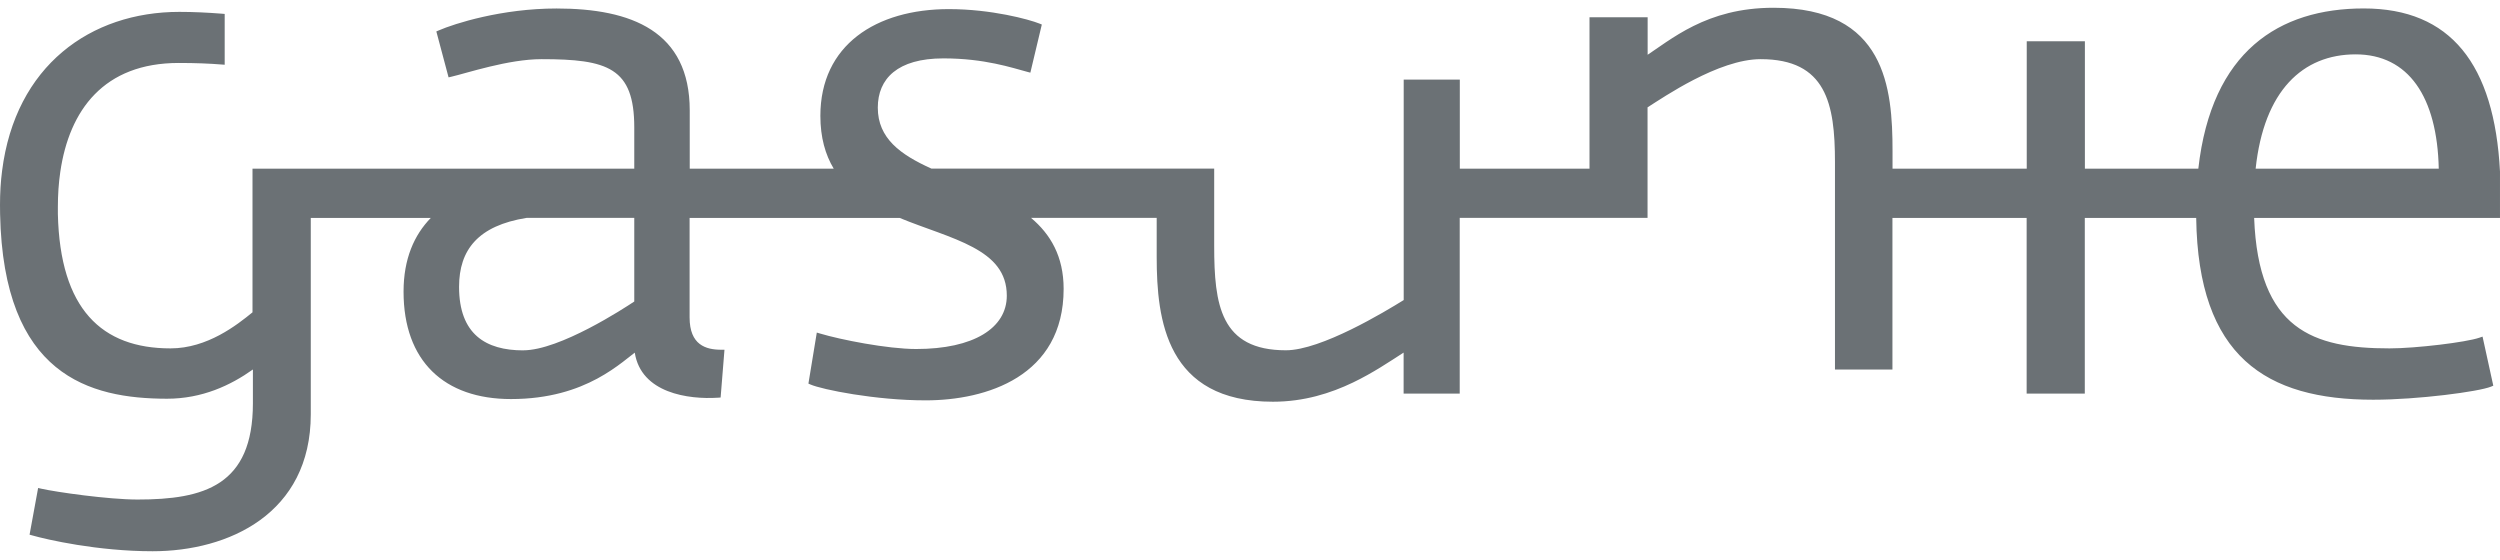
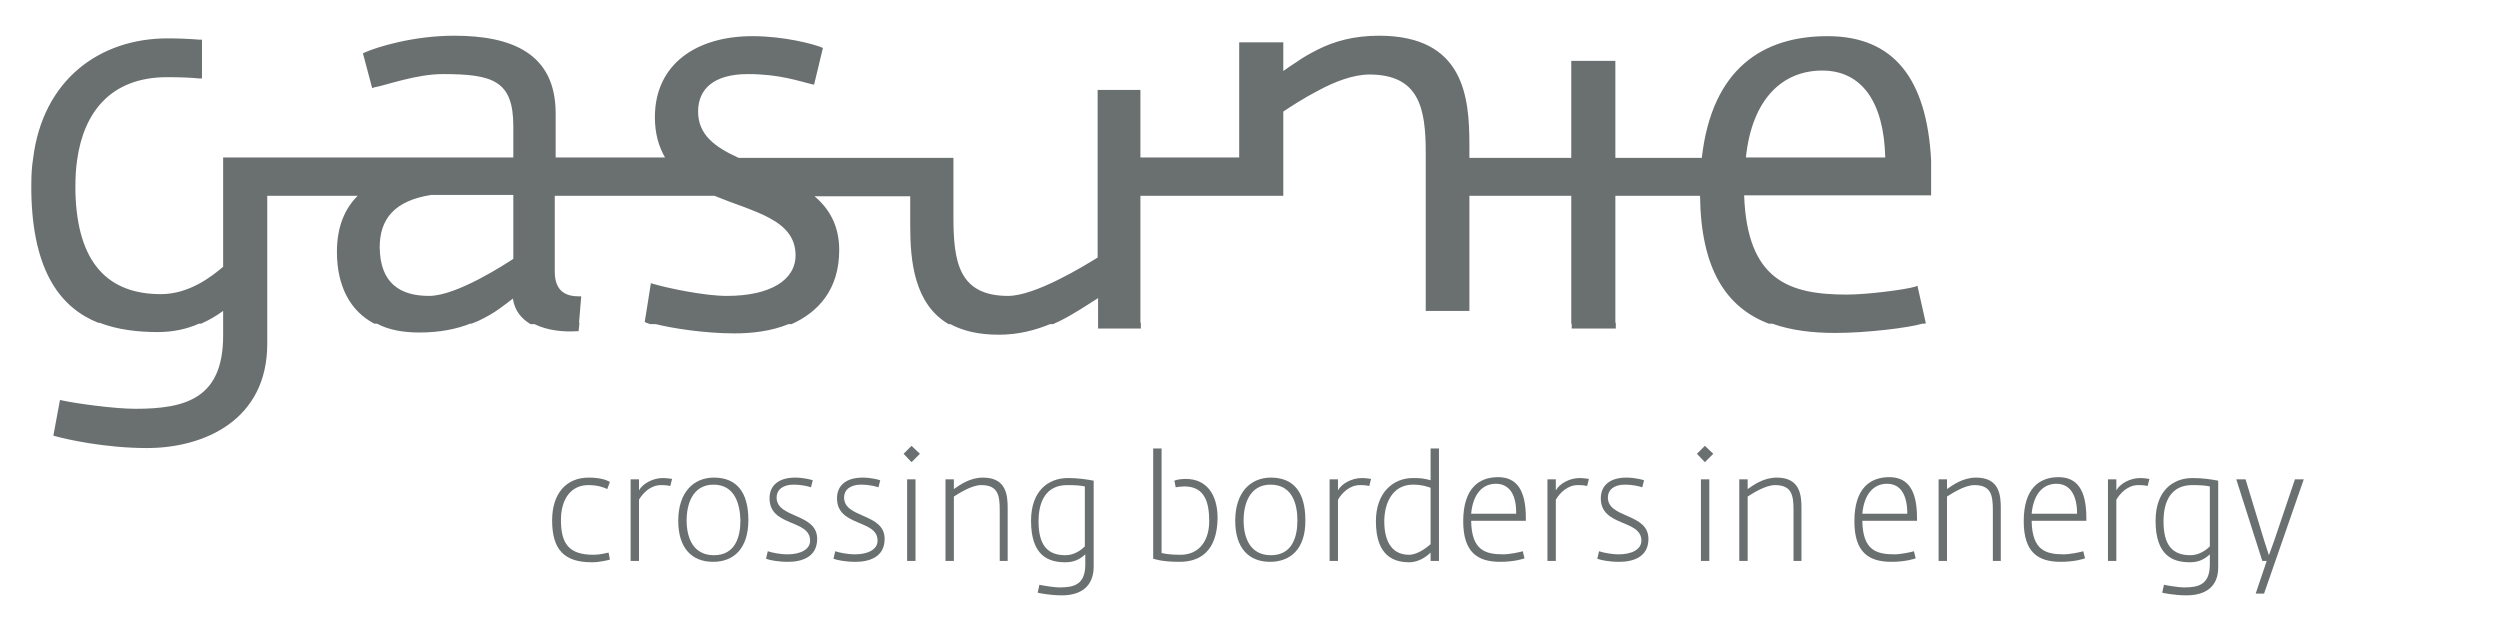
- <svg xmlns="http://www.w3.org/2000/svg" width="161" height="36" viewBox="0 0 161 36" fill="none">
-   <path d="M102.364 1.112H106.108V3.527C106.478 3.279 106.863 3.005 107.28 2.725C107.817 2.366 108.403 1.999 109.065 1.672C110.401 1.01 112.045 0.5 114.218 0.5C121.438 0.5 121.879 5.676 121.879 9.733V10.864H130.522V2.658H134.267V10.861H141.572C142.423 3.297 146.777 0.544 152.224 0.544C157.815 0.544 160.64 4.134 160.999 11.045C161.002 11.115 160.996 11.188 160.999 11.261V14.034H145.167C145.438 21.24 148.97 22.436 153.884 22.436C155.581 22.436 158.832 22.042 159.675 21.747L159.876 21.677L160.568 24.838L160.422 24.9C159.64 25.221 155.718 25.742 152.834 25.742C145.937 25.742 141.557 22.975 141.435 14.034H134.261V25.349H130.516V14.034H121.873V23.8H118.172V10.435C118.172 6.674 117.606 3.81 113.384 3.81C112.034 3.81 110.462 4.425 109.08 5.137C107.773 5.81 106.659 6.56 106.102 6.913V14.031H94.006V25.346H90.393V22.707C89.5 23.281 88.421 24.016 87.132 24.634C85.689 25.325 83.98 25.871 81.977 25.871C75.103 25.871 74.491 20.607 74.491 16.551V14.031H66.398C67.647 15.081 68.498 16.504 68.498 18.604C68.498 24.241 63.52 25.783 59.612 25.783C56.367 25.783 52.929 25.083 52.197 24.763L52.062 24.704L52.602 21.418L52.809 21.479C54.107 21.87 57.148 22.476 59 22.476C62.706 22.476 64.838 21.129 64.838 19.041C64.838 17.53 63.972 16.627 62.651 15.918C61.983 15.559 61.214 15.259 60.406 14.961C59.598 14.664 58.755 14.372 57.936 14.034H44.41V20.441C44.41 22.217 45.457 22.523 46.449 22.523H46.656L46.408 25.6L46.245 25.611C44.337 25.737 41.287 25.32 40.879 22.71C40.657 22.879 40.401 23.089 40.097 23.319C39.657 23.654 39.12 24.028 38.467 24.381C37.152 25.089 35.364 25.699 32.906 25.699C28.611 25.699 25.989 23.258 25.989 18.782C25.989 16.667 26.674 15.133 27.744 14.034H20.014V26.679C20.014 33.088 14.715 35.5 9.828 35.5C6.281 35.5 3.007 34.748 2.07 34.479L1.904 34.433L2.455 31.426L2.648 31.47C3.61 31.689 6.978 32.17 8.859 32.17C13.146 32.17 16.287 31.269 16.287 25.973V23.794C14.855 24.815 13.021 25.678 10.752 25.678C5.765 25.672 0.216 24.185 0.006 13.78L0 13.2C0 12.433 0.044 11.701 0.134 11.004C0.989 4.23 5.835 0.765 11.551 0.765C12.438 0.765 13.362 0.809 14.295 0.882L14.47 0.897V4.169L14.266 4.154C13.499 4.093 12.607 4.055 11.507 4.055C6.681 4.055 4.465 7.096 3.884 11.059C3.776 11.791 3.727 12.553 3.727 13.334V13.777C3.864 19.913 6.556 22.436 10.979 22.436C13.356 22.436 15.266 20.925 16.261 20.114V10.864H40.847V8.207C40.847 4.361 39.138 3.81 34.877 3.81C33.81 3.81 32.603 4.034 31.535 4.291C30.465 4.548 29.547 4.831 29.066 4.941L28.888 4.982L28.1 2.025L28.249 1.961C29.273 1.515 32.314 0.547 35.84 0.547C40.669 0.547 44.419 2.008 44.419 7.114V10.864H53.693C53.15 9.963 52.832 8.849 52.832 7.461C52.832 2.903 56.416 0.587 61.106 0.587C63.838 0.587 66.264 1.247 66.941 1.518L67.093 1.579L66.355 4.679L66.165 4.629C65.666 4.498 64.981 4.279 64.083 4.096C63.191 3.912 62.091 3.76 60.753 3.76C57.804 3.76 56.53 5.064 56.53 6.933C56.53 8.907 57.985 9.957 59.983 10.858H78.194V15.845C78.194 19.621 78.594 22.558 82.811 22.558C85.085 22.558 89.194 20.07 90.398 19.324V5.128H94.012V10.861H102.364V1.112ZM33.696 22.561C36.047 22.561 40.2 19.849 40.847 19.417V14.031H33.918C30.789 14.53 29.564 16.09 29.564 18.472C29.564 21.534 31.291 22.564 33.699 22.564M145.263 10.864H157.056C156.957 6.242 155.111 3.501 151.702 3.501C148.293 3.501 145.797 5.84 145.263 10.864Z" fill="#6B7175" />
+ <svg xmlns="http://www.w3.org/2000/svg" version="1.1" id="Laag_1" x="0px" y="0px" viewBox="0 0 566.9 140.9" style="enable-background:new 0 0 566.9 140.9;" xml:space="preserve">
+   <style type="text/css">
+ 	.st0{fill:#6A6F70;}
+ </style>
+   <path class="st0" d="M414.4,8.2c-14.6,0-26.2,7.3-28.5,27.6h-19.6v-22h-10v22h-23.1v-3c0-10.8-1.2-24.7-20.5-24.7  c-5.8,0-10.2,1.3-13.8,3.1c-1.8,0.9-3.4,1.8-4.8,2.8c-1.1,0.7-2.1,1.4-3.1,2.1V9.6h-10v26.1h-22.4V20.4h-9.7v38  c-3.2,2-14.2,8.7-20.3,8.7c-11.3,0-12.4-7.9-12.4-18V35.8h-48.7c-5.3-2.4-9.2-5.2-9.2-10.5c0-5,3.4-8.5,11.3-8.5  c3.6,0,6.5,0.4,8.9,0.9c2.4,0.5,4.3,1.1,5.6,1.4l0.5,0.1l2-8.3l-0.4-0.2c-1.8-0.7-8.3-2.5-15.6-2.5c-12.5,0-22.1,6.2-22.1,18.4  c0,3.7,0.9,6.7,2.3,9.1H126v-10c0-13.7-10.1-17.6-23-17.6c-9.4,0-17.6,2.6-20.3,3.8l-0.4,0.2l2.1,7.9l0.5-0.2c1.3-0.2,3.7-1,6.6-1.7  c2.8-0.7,6-1.3,8.9-1.3c11.4,0,16,1.5,16,11.8v7.1H50.6v24.8c-2.6,2.2-7.7,6.2-14.1,6.2c-11.8,0-19-6.8-19.4-23.2v-1.2  c0-2.1,0.1-4.1,0.4-6.1C19,25.6,25,17.5,37.9,17.5c3,0,5.3,0.1,7.4,0.3h0.5V9h-0.5c-2.5-0.2-4.9-0.3-7.3-0.3C22.7,8.7,9.7,18,7.5,36  c-0.3,1.9-0.4,3.8-0.4,5.9v1.6C7.4,61.9,14,69.9,22.3,73.2l0.3,0c4.1,1.6,8.8,2.1,13.2,2.1c3.5,0,6.6-0.7,9.3-1.9l0.5,0  c1.8-0.8,3.5-1.8,5-2.9v2.7v0.2v2.7c0,14.2-8.4,16.6-19.9,16.6c-5,0-14-1.3-16.6-1.9l-0.5-0.1l-1.5,8.1l0.4,0.1  c2.5,0.7,11.3,2.7,20.8,2.7c13.1,0,27.3-6.4,27.3-23.6v-4.6v-0.2V44.4h20.5c-2.9,2.9-4.7,7-4.7,12.7c0,7.9,3.1,13.5,8.5,16.3h0.6  c2.6,1.4,5.9,2,9.6,2c4.6,0,8.5-0.8,11.5-2h0.3c1.1-0.4,2-0.8,2.9-1.3c1.8-0.9,3.2-1.9,4.4-2.8c0.8-0.6,1.5-1.1,2.1-1.6  c0.4,2.8,2,4.6,4,5.8h0.9c3,1.5,6.8,1.8,9.6,1.6h0.4l0.2-1.9l-0.1,0l0.5-6h-0.5c-2.7,0-5.5-0.9-5.5-5.6V44.4H162  c2.2,0.9,4.4,1.7,6.6,2.5c2.1,0.8,4.2,1.6,6,2.6c3.5,1.9,5.8,4.4,5.8,8.4c0,5.6-5.7,9.2-15.6,9.2c-5,0-13.1-1.7-16.6-2.7l-0.6-0.2  l-1.4,8.8l0.4,0.2c0.3,0.1,0.5,0.2,0.9,0.3h1.2c3.6,0.9,10.9,2.1,17.9,2.1c3.9,0,8.3-0.5,12.2-2.1h0.7c6-2.7,10.8-7.8,10.8-16.8  c0-5.6-2.3-9.4-5.6-12.2h21.7v6.7c0,8,0.9,17.7,8.7,22.3h0.4c2.8,1.5,6.3,2.4,11,2.4c4.4,0,8.2-1,11.6-2.4h0.7  c0.5-0.2,1-0.5,1.5-0.7c3.4-1.7,6.3-3.7,8.7-5.2v5.6v0.2v1.1h9.7v-1.3h-0.1V44.4H291V25.3c1.5-1,4.5-3,8-4.8c3.7-2,7.9-3.6,11.5-3.6  c11.3,0,12.8,7.6,12.8,17.7v9.1v26.8h9.9V44.4h23.1v29h0.1v1.1h10v-1.3h-0.1V44.4h19.2c0.2,16.6,5.9,25.3,15.6,29h0.8  c4.2,1.5,9,2.1,14.3,2.1c7.2,0,16.7-1.2,19.7-2.1h0.5l0.3-0.1l-1.9-8.5l-0.5,0.2c-2.3,0.7-11,1.8-15.5,1.8  c-13.1,0-22.6-3.2-23.3-22.5h42.4v-7.4c0-0.2,0-0.4,0-0.6C436.9,17.8,429.4,8.2,414.4,8.2z M116.4,58.7c-1.7,1.1-12.8,8.4-19.1,8.4  c-6.5,0-11.1-2.8-11.2-11c0-6.4,3.3-10.6,11.7-11.9h18.6V58.7z M395.9,35.7c1.4-13.4,8.4-19.7,17.3-19.7c9.1,0,14,7.3,14.3,19.7  H395.9z" />
+   <path class="st0" d="M134.2,127.5c-6.2,0-9-2.8-9-9.5c0-6.1,3.2-9.7,8.3-9.7c2.5,0,4,0.5,4.8,1l-0.6,1.6c-0.8-0.4-2.2-0.9-4.3-0.9  c-3.8,0-6.2,3-6.2,7.9c0,5.4,1.8,7.9,7.4,7.9c1.5,0,2.9-0.4,3.4-0.5l0.3,1.6C137.9,127,136.1,127.5,134.2,127.5" />
+   <path class="st0" d="M152,110.2c-0.4-0.1-1-0.2-2.1-0.2c-2.4,0-4.1,1.8-5,3.3v13.9H143v-18.5h1.9v2.5c0.8-1.5,3.1-2.8,5.4-2.8  c1.1,0,1.9,0.2,2.1,0.2L152,110.2z" />
+   <path class="st0" d="M161.7,127.4c-4.9,0-7.9-3.2-7.9-9.3c0-6.5,3.5-9.8,8.1-9.8c5.2,0,7.8,3.4,7.8,9.6  C169.7,124.5,166.3,127.4,161.7,127.4 M161.8,109.9c-4.8,0-6.1,4.5-6.1,8.1c0,4,1.5,7.9,6.2,7.9c4.8,0,6-4.1,6-7.9  C167.8,114.4,166.7,109.9,161.8,109.9" />
+   <path class="st0" d="M178.7,127.4c-2.4,0-4.2-0.4-5-0.7l0.4-1.7c0.9,0.3,2.7,0.7,4.5,0.7c2.9,0,5.1-1.1,5.1-3.1  c0-4.9-9.2-3.1-9.2-9.6c0-3.1,2.3-4.7,5.8-4.7c2,0,3.7,0.5,4,0.6l-0.4,1.6c-0.6-0.2-2-0.6-4-0.6c-2.4,0-3.8,1.2-3.8,2.9  c0,4.8,9.2,3.5,9.2,9.4C185.3,126.4,181.7,127.4,178.7,127.4" />
+   <path class="st0" d="M194,127.4c-2.4,0-4.2-0.4-5-0.7l0.4-1.7c0.9,0.3,2.7,0.7,4.5,0.7c2.9,0,5.1-1.1,5.1-3.1c0-4.9-9.2-3.1-9.2-9.6  c0-3.1,2.3-4.7,5.8-4.7c2,0,3.7,0.5,4,0.6l-0.4,1.6c-0.6-0.2-2-0.6-4-0.6c-2.4,0-3.8,1.2-3.8,2.9c0,4.8,9.2,3.5,9.2,9.4  C200.6,126.4,197,127.4,194,127.4" />
+   <path class="st0" d="M206.7,104.8l-1.8-1.9l1.8-1.8l1.9,1.8L206.7,104.8z M205.7,108.7h1.9v18.5h-1.9V108.7z" />
+   <path class="st0" d="M226.7,127.2v-11.5c0-3.4-0.4-5.7-4.2-5.7c-2.3,0-5.4,2.1-6.2,2.6v14.6h-1.9v-18.5h1.9v2.2  c1.3-0.9,3.6-2.6,6.6-2.6c5.3,0,5.6,4,5.6,6.9v12H226.7z" />
+   <path class="st0" d="M240.8,135c-2.7,0-5.1-0.5-5.5-0.6l0.4-1.8c0.4,0.1,3.1,0.6,4.6,0.6c3.2,0,5.8-0.6,5.8-5.2v-2.3  c-1.2,1.1-2.5,1.8-4.5,1.8c-3.7,0-7.8-1.3-7.8-9.4c0-6.7,3.8-9.7,8.4-9.7c2.3,0,4.2,0.3,5.8,0.6v19.7  C247.9,132.9,245.2,135,240.8,135 M246,110.3c-1-0.2-2-0.3-4-0.3c-4.8,0-6.5,3.7-6.5,8.2c0,5.4,2,7.7,6.1,7.7c2.1,0,3.7-1.3,4.4-2  V110.3z" />
+   <path class="st0" d="M267.5,127.4c-4.1,0-5.5-0.6-6-0.7v-25h1.9v23.7c0.9,0.2,2,0.4,4.3,0.4c4.3,0,6.5-3.3,6.5-7.6  c0-3.9-0.8-7.9-5.6-7.9c-0.7,0-1.5,0.1-2,0.2l-0.3-1.5c0.4-0.2,1.4-0.4,2.6-0.4c4.6,0,7.2,3.4,7.2,8.9  C276,125.1,272,127.4,267.5,127.4" />
+   <path class="st0" d="M288,127.4c-4.9,0-7.9-3.2-7.9-9.3c0-6.5,3.5-9.8,8.1-9.8c5.2,0,7.8,3.4,7.8,9.6  C296.1,124.5,292.6,127.4,288,127.4 M288.1,109.9c-4.8,0-6.1,4.5-6.1,8.1c0,4,1.5,7.9,6.2,7.9c4.8,0,6-4.1,6-7.9  C294.2,114.4,293.1,109.9,288.1,109.9" />
+   <path class="st0" d="M310.5,110.2c-0.4-0.1-1-0.2-2.1-0.2c-2.4,0-4.1,1.8-5,3.3v13.9h-1.9v-18.5h1.9v2.5c0.8-1.5,3.1-2.8,5.4-2.8  c1.1,0,1.9,0.2,2.1,0.2L310.5,110.2z" />
+   <path class="st0" d="M324.4,127.2v-1.9c-1.1,1.1-2.9,2.2-4.8,2.2c-3.2,0-7.6-1.1-7.6-9.3c0-6.5,3.9-9.8,8.4-9.8c1.9,0,2.5,0.1,4,0.5  v-7.2h1.9v25.5C326.3,127.2,324.4,127.2,324.4,127.2z M324.4,110.6c-0.9-0.3-2-0.7-4-0.7c-4.7,0-6.5,4.3-6.5,8.3  c0,5.2,2.2,7.6,5.6,7.6c2,0,4.1-1.7,4.9-2.4V110.6z" />
+   <path class="st0" d="M333.6,118.1c0.1,6.7,3.2,7.6,7.3,7.6c1.4,0,3.8-0.5,4.4-0.7l0.4,1.6c-0.2,0.1-2.3,0.8-5.5,0.8  c-5.2,0-8.4-2.2-8.4-9.2c0-7.4,3.5-10,7.9-10c4.2,0,6.3,2.9,6.3,9.2v0.7H333.6z M339.2,109.7c-3,0-5.2,2.3-5.6,6.8h10.2  C343.9,112.4,342.4,109.7,339.2,109.7" />
+   <path class="st0" d="M359.9,110.2c-0.4-0.1-1-0.2-2.1-0.2c-2.4,0-4.1,1.8-5,3.3v13.9h-1.9v-18.5h1.9v2.5c0.8-1.5,3.1-2.8,5.4-2.8  c1.1,0,1.9,0.2,2.1,0.2L359.9,110.2z" />
+   <path class="st0" d="M367.2,127.4c-2.4,0-4.2-0.4-5-0.7l0.4-1.7c0.9,0.3,2.7,0.7,4.5,0.7c2.9,0,5.1-1.1,5.1-3.1  c0-4.9-9.2-3.1-9.2-9.6c0-3.1,2.3-4.7,5.8-4.7c2,0,3.7,0.5,4,0.6l-0.4,1.6c-0.6-0.2-2-0.6-4-0.6c-2.4,0-3.8,1.2-3.8,2.9  c0,4.8,9.2,3.5,9.2,9.4C373.8,126.4,370.2,127.4,367.2,127.4" />
+   <path class="st0" d="M386.6,104.8l-1.8-1.9l1.8-1.8l1.9,1.8L386.6,104.8z M385.7,108.7h1.9v18.5h-1.9V108.7z" />
+   <path class="st0" d="M406.7,127.2v-11.5c0-3.4-0.4-5.7-4.2-5.7c-2.3,0-5.4,2.1-6.2,2.6v14.6h-1.9v-18.5h1.9v2.2  c1.3-0.9,3.6-2.6,6.6-2.6c5.3,0,5.6,4,5.6,6.9v12H406.7z" />
+   <path class="st0" d="M422.3,118.1c0.1,6.7,3.2,7.6,7.3,7.6c1.4,0,3.8-0.5,4.4-0.7l0.4,1.6c-0.2,0.1-2.3,0.8-5.5,0.8  c-5.2,0-8.4-2.2-8.4-9.2c0-7.4,3.5-10,7.9-10c4.2,0,6.3,2.9,6.3,9.2v0.7H422.3z M427.9,109.7c-3,0-5.2,2.3-5.6,6.8h10.2  C432.5,112.4,431.1,109.7,427.9,109.7" />
+   <path class="st0" d="M451.9,127.2v-11.5c0-3.4-0.4-5.7-4.2-5.7c-2.3,0-5.4,2.1-6.2,2.6v14.6h-1.9v-18.5h1.9v2.2  c1.3-0.9,3.6-2.6,6.6-2.6c5.3,0,5.6,4,5.6,6.9v12H451.9z" />
+   <path class="st0" d="M460.7,118.1c0.1,6.7,3.2,7.6,7.3,7.6c1.4,0,3.8-0.5,4.4-0.7l0.4,1.6c-0.2,0.1-2.3,0.8-5.5,0.8  c-5.2,0-8.4-2.2-8.4-9.2c0-7.4,3.5-10,7.9-10c4.2,0,6.3,2.9,6.3,9.2v0.7H460.7z M466.3,109.7c-3,0-5.2,2.3-5.6,6.8H471  C471,112.4,469.5,109.7,466.3,109.7" />
+   <path class="st0" d="M487,110.2c-0.4-0.1-1-0.2-2.1-0.2c-2.4,0-4.1,1.8-5,3.3v13.9H478v-18.5h1.9v2.5c0.8-1.5,3.1-2.8,5.4-2.8  c1.1,0,1.9,0.2,2.1,0.2L487,110.2z" />
+   <path class="st0" d="M495.8,135c-2.7,0-5.1-0.5-5.5-0.6l0.4-1.8c0.4,0.1,3.1,0.6,4.6,0.6c3.2,0,5.8-0.6,5.8-5.2v-2.3  c-1.2,1.1-2.5,1.8-4.5,1.8c-3.7,0-7.8-1.3-7.8-9.4c0-6.7,3.8-9.7,8.4-9.7c2.3,0,4.2,0.3,5.8,0.6v19.7C503,132.9,500.3,135,495.8,135   M501.1,110.3c-1-0.2-2-0.3-4-0.3c-4.8,0-6.5,3.7-6.5,8.2c0,5.4,2,7.7,6.1,7.7c2.1,0,3.7-1.3,4.4-2V110.3z" />
+   <polygon class="st0" points="513.4,134.6 511.5,134.6 514,127.2 513,127.2 507.1,108.7 509.2,108.7 513.4,122.5 514.5,125.9   515.7,122.6 520.4,108.7 522.4,108.7 " />
</svg>
